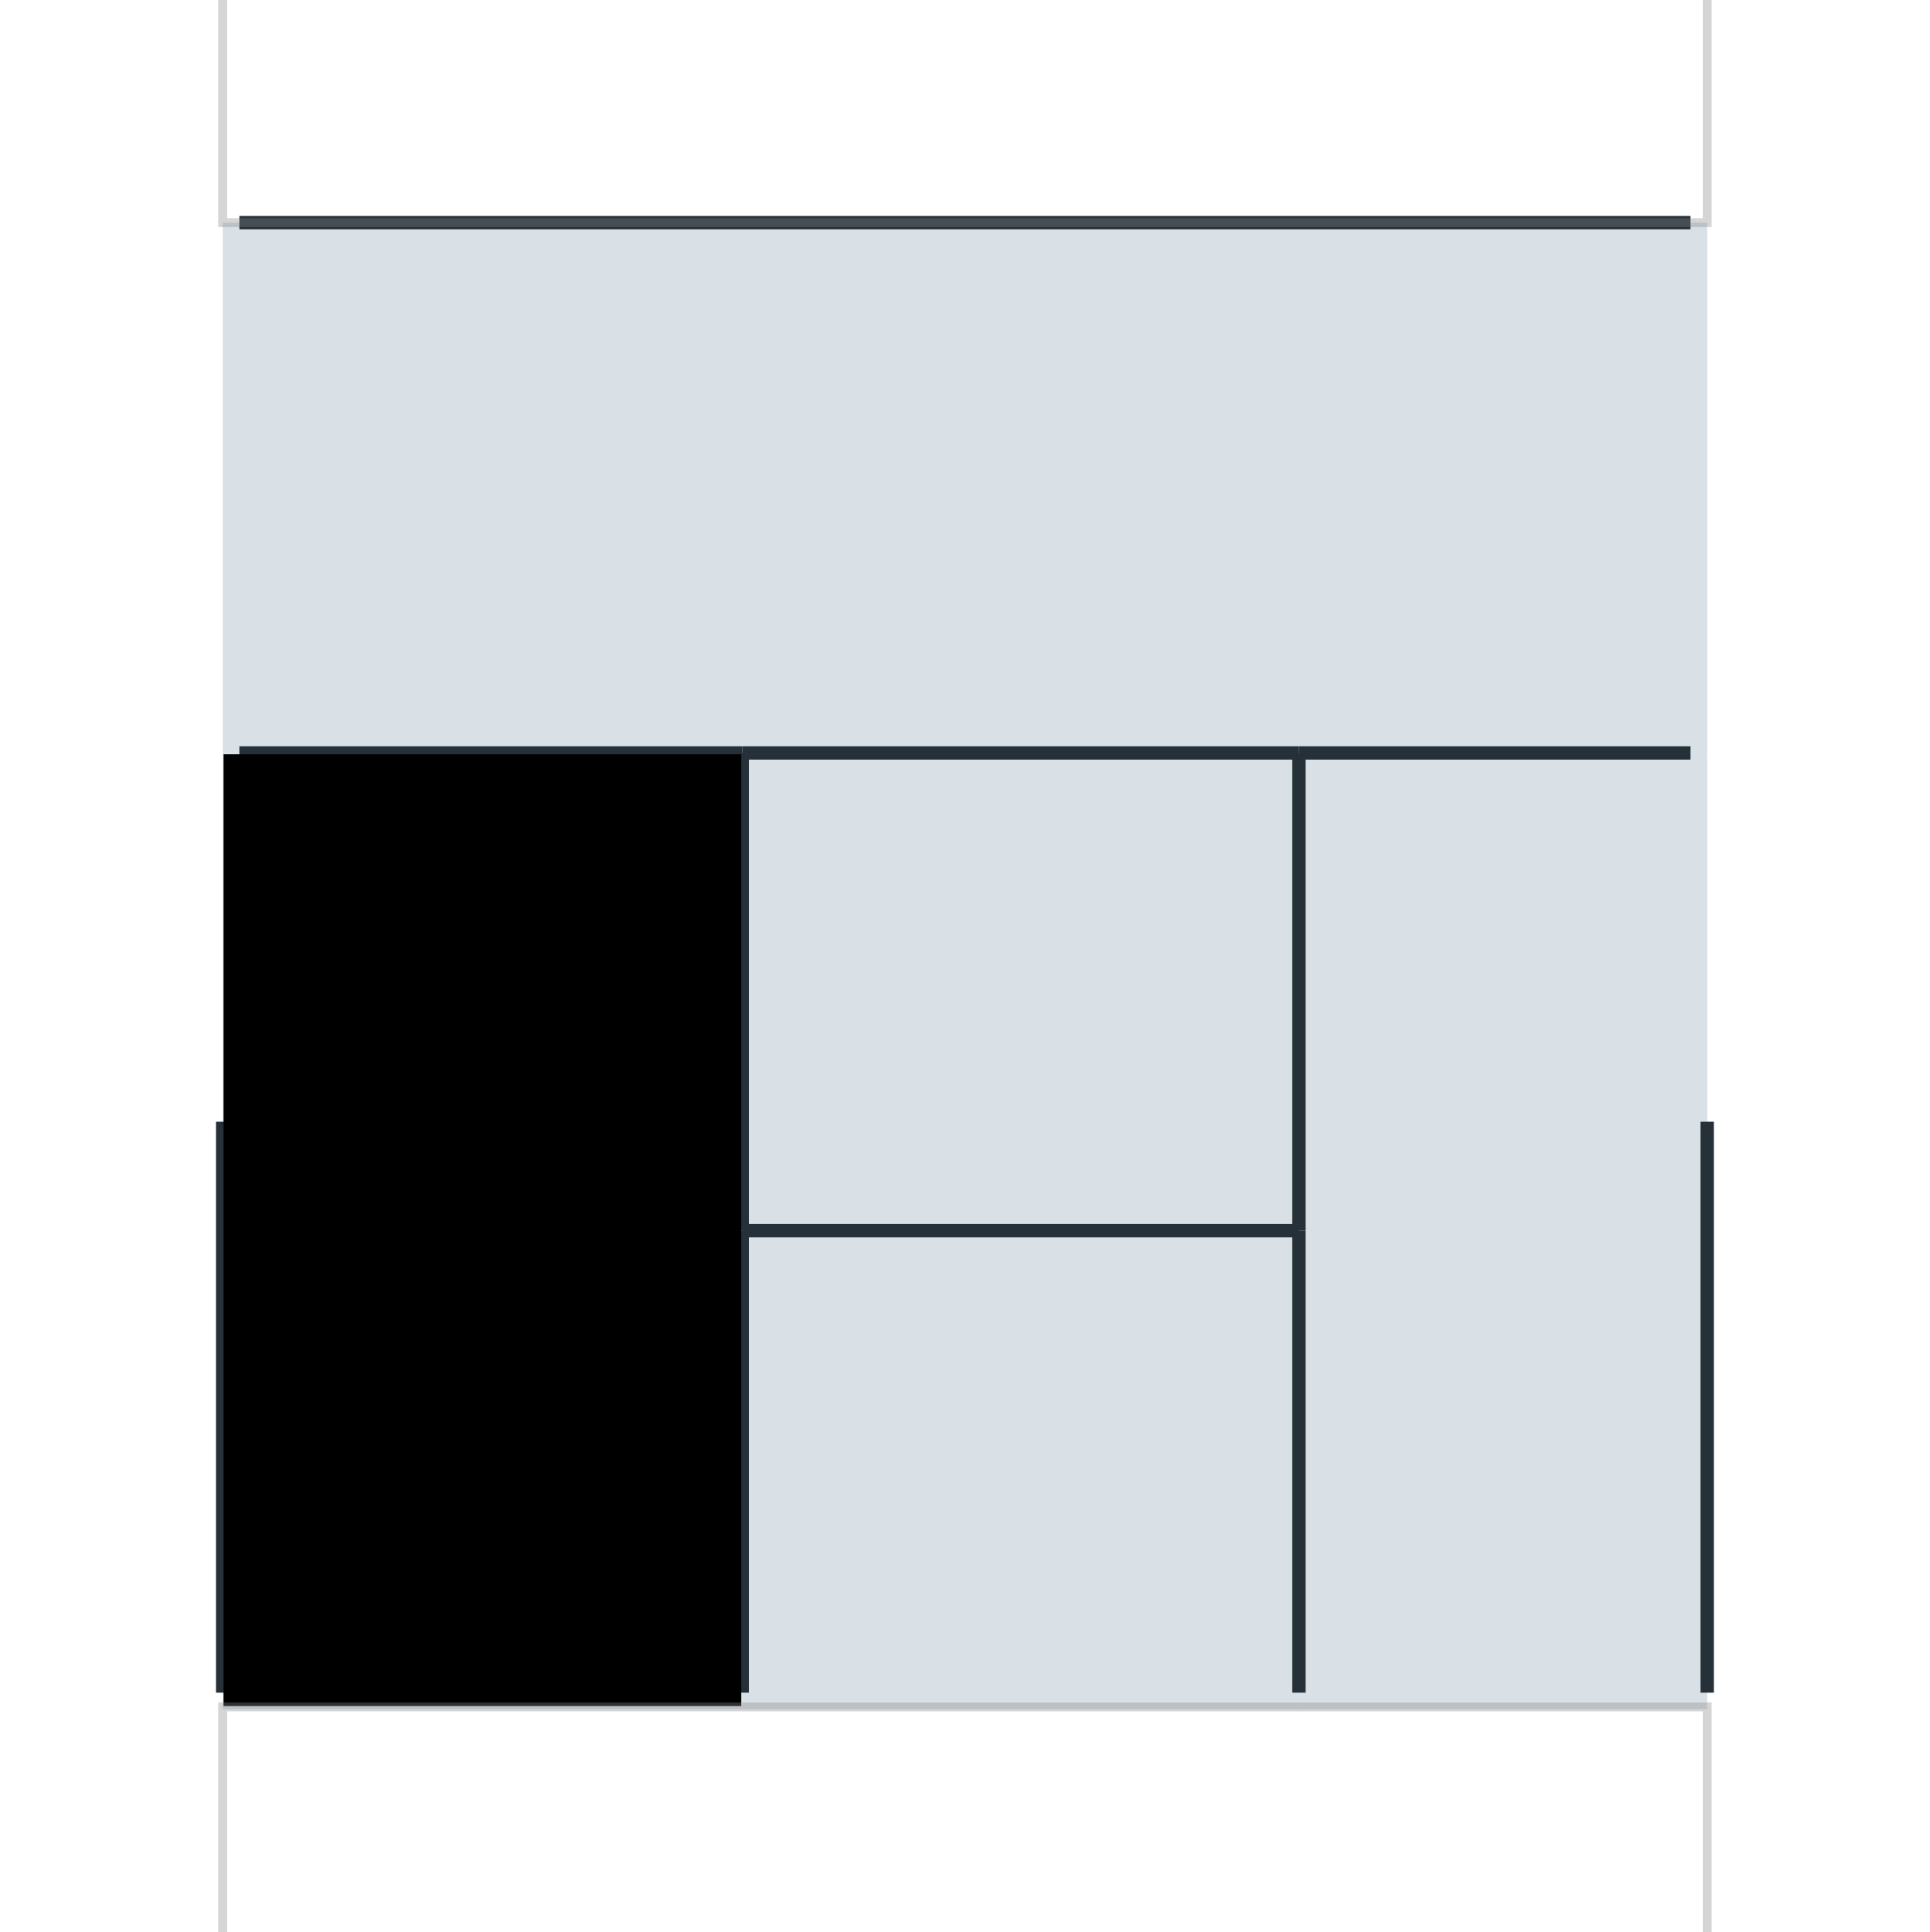
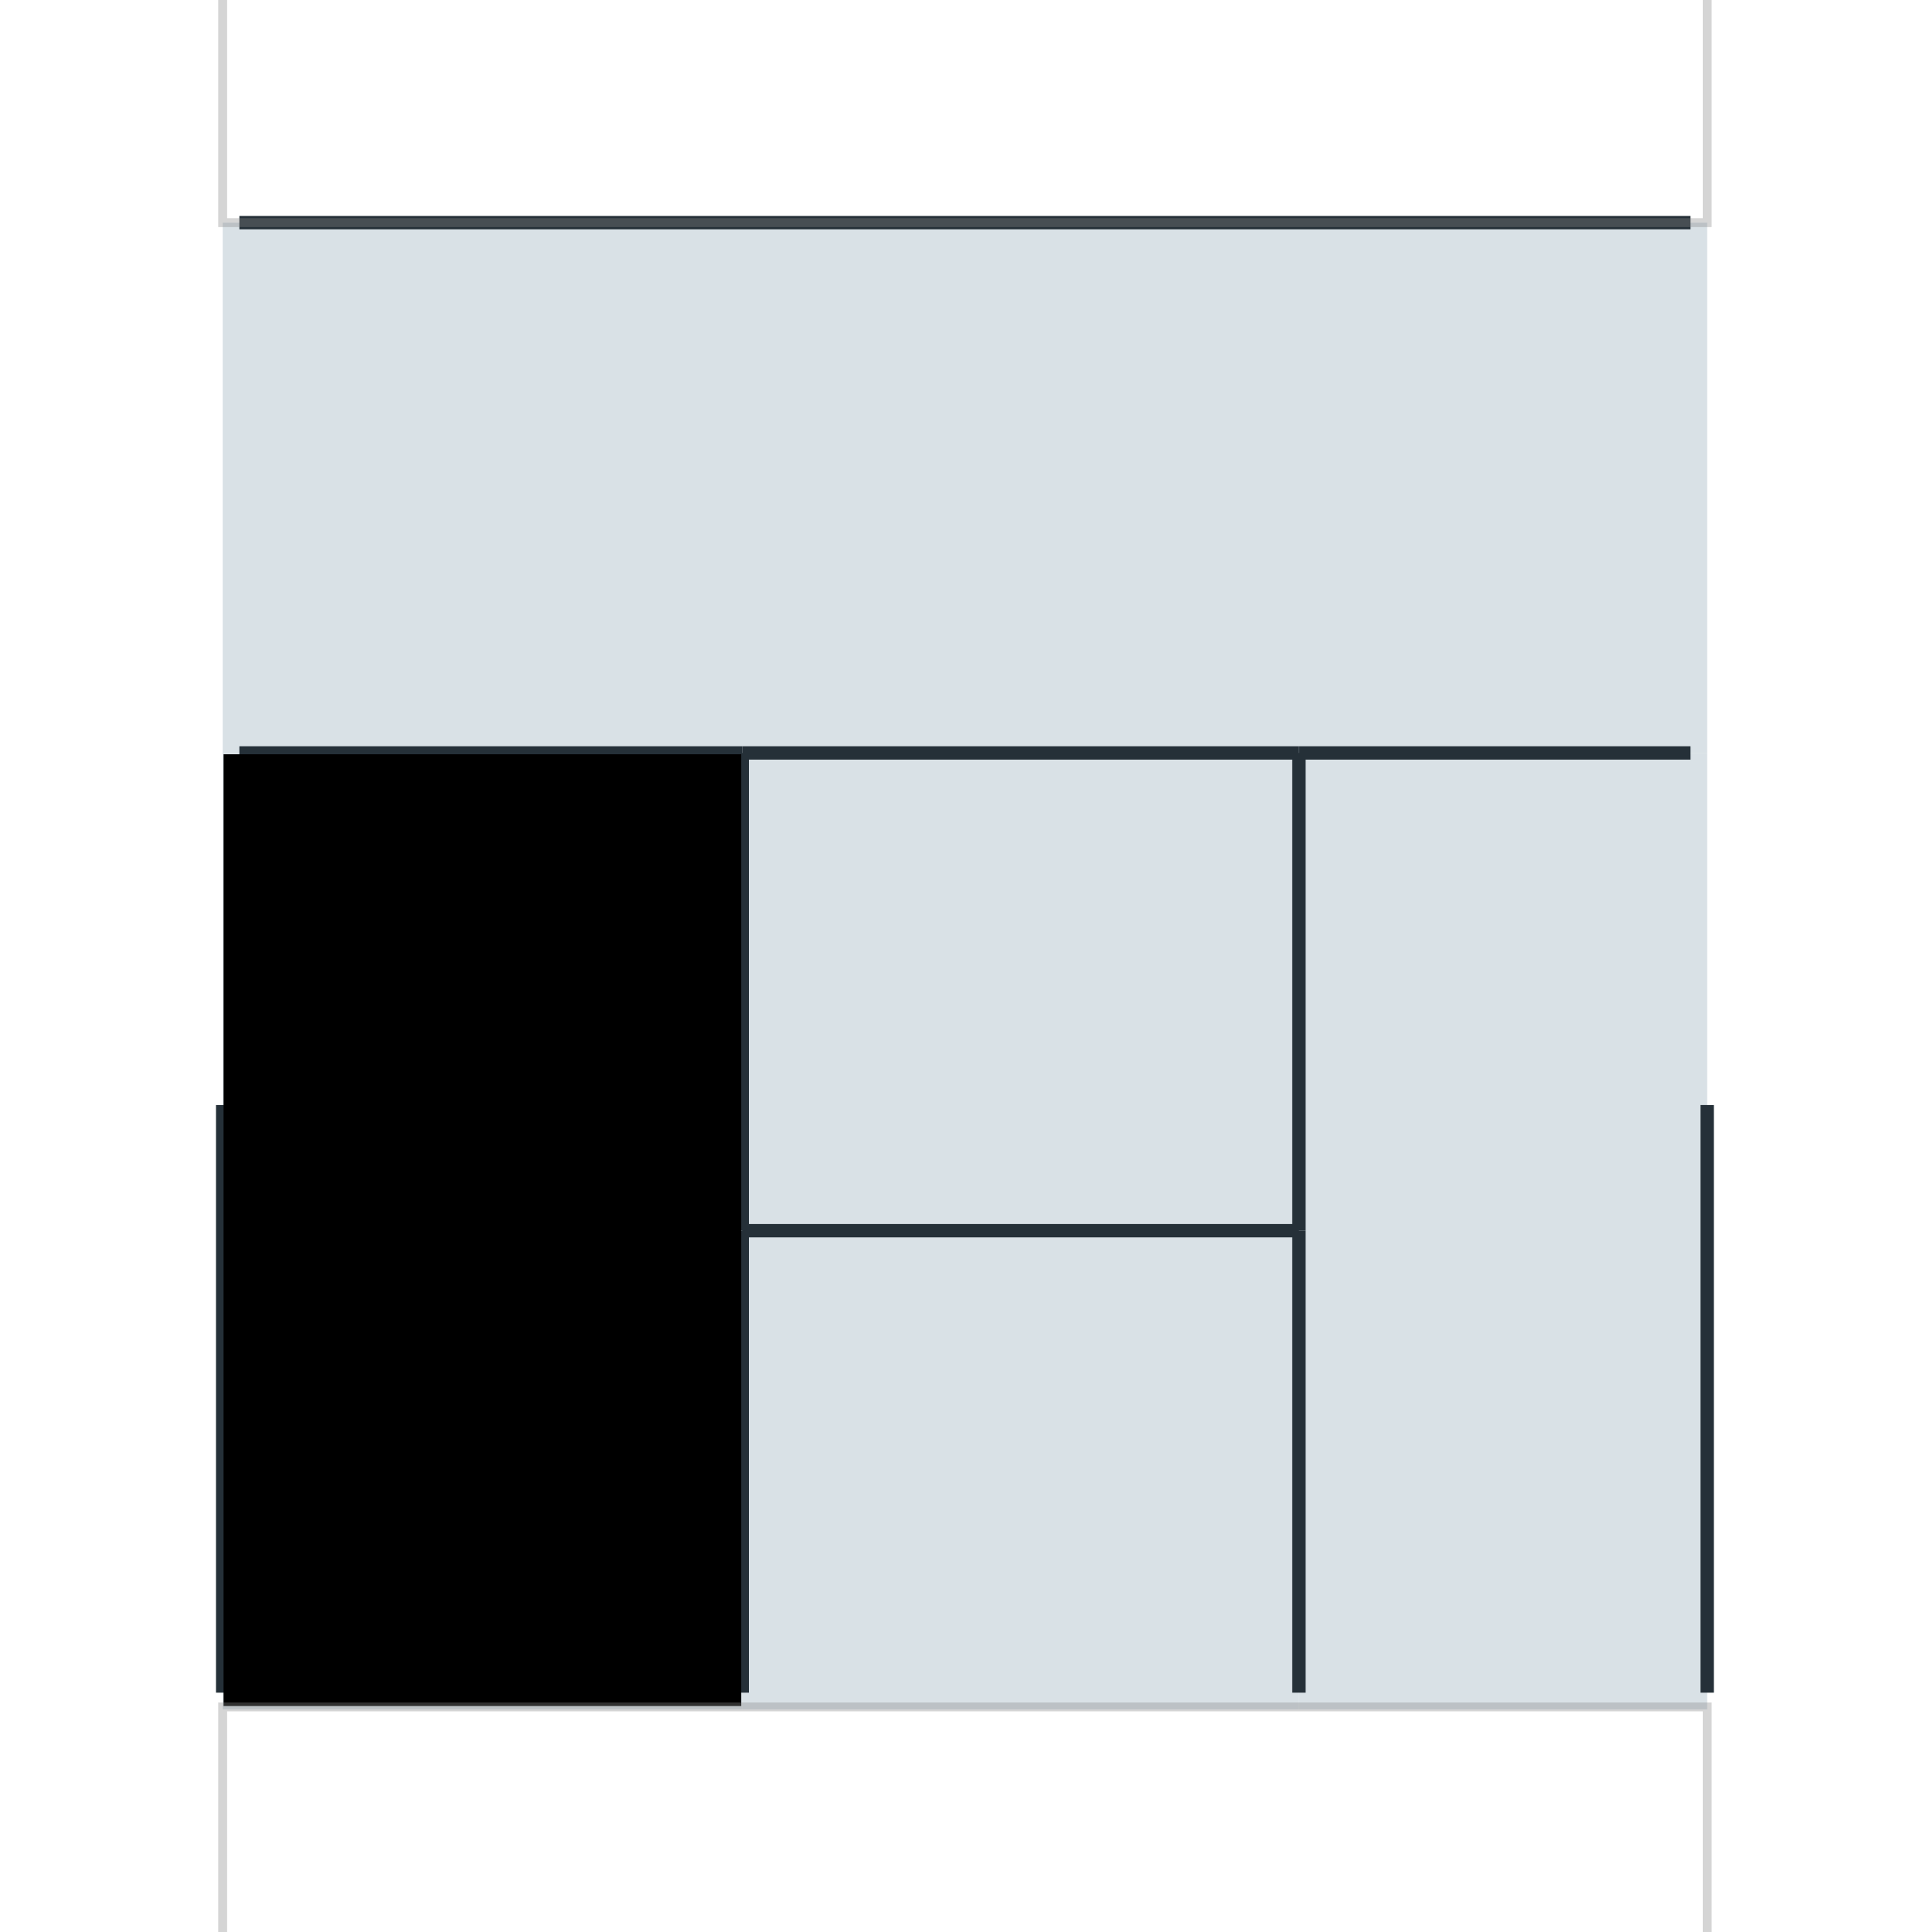
<svg xmlns="http://www.w3.org/2000/svg" data-presentation-only="false" data-generator-input="true" viewBox="-49.778 46.444 17.334 17.356" width="208.008" height="208.272" data-scale="1" data-scale-unit="m-per-svg-unit" data-grid-size="1" data-artifact-id="APPROVED-L-SERVICE-INTERCHANGE-SVG-01" data-plan-style-id="caretaker-style-b-v1" data-sector-id="L-SERVICE-INTERCHANGE" data-level="LV-L" data-source-plan="sectors/lower/l_service_interchange.svg" data-derivation="approved-plan-scaled-by-overview" data-shared-faces="D-49">
  <style>.floor{fill:#b9c9d2;fill-opacity:.55;stroke:none}.ceiling{fill:none;stroke:none}.wall{stroke:#253038;stroke-width:.12}</style>
  <g id="l-service-interchange-floors" data-layer="floors">
    <rect id="l-service-interchange--sluzhebnyy-vestibyul--floor" class="floor" data-godot-type="floor" data-space-id="L-SERVICE-INTERCHANGE/sluzhebnyy-vestibyul" data-stable-id="L-SERVICE-INTERCHANGE/sluzhebnyy-vestibyul:floor" data-label="СЛУЖЕБНЫЙ ВЕСТИБЮЛЬ / проверка допуска · противопожарное разделение / стойка допуска" data-source-id="l_service_interchange-space-002" x="-47.778" y="48.444" width="13.334" height="4.764" />
    <rect id="l-service-interchange--lestnica--floor" class="floor" data-godot-type="floor" data-space-id="L-SERVICE-INTERCHANGE/lestnica" data-stable-id="L-SERVICE-INTERCHANGE/lestnica:floor" data-label="ЛЕСТНИЦА / НА ТЕХЭТАЖ / огнестойкая клетка" data-source-id="l_service_interchange-space-003" x="-47.778" y="53.208" width="4.667" height="8.592" />
    <rect id="l-service-interchange--shlyuz-1--floor" class="floor" data-godot-type="floor" data-space-id="L-SERVICE-INTERCHANGE/shlyuz-1" data-stable-id="L-SERVICE-INTERCHANGE/shlyuz-1:floor" data-label="ШЛЮЗ 1 / чистая сторона" data-source-id="l_service_interchange-space-004" x="-43.111" y="53.208" width="5" height="4.292" />
    <rect id="l-service-interchange--schit--floor" class="floor" data-godot-type="floor" data-space-id="L-SERVICE-INTERCHANGE/schit" data-stable-id="L-SERVICE-INTERCHANGE/schit:floor" data-label="ЩИТ / УПРАВЛЕНИЯ / двери · отсечки / пожарный комплект" data-source-id="l_service_interchange-equipment-007" x="-38.111" y="53.208" width="3.667" height="8.592" />
    <rect id="l-service-interchange--shlyuz-2--floor" class="floor" data-godot-type="floor" data-space-id="L-SERVICE-INTERCHANGE/shlyuz-2" data-stable-id="L-SERVICE-INTERCHANGE/shlyuz-2:floor" data-label="ШЛЮЗ 2 / тяжёлая сторона" data-source-id="amendment-D-27b" x="-43.111" y="57.5" width="5" height="4.3" />
  </g>
  <g id="l-service-interchange-ceilings" data-layer="ceilings">
    <rect id="l-service-interchange--sluzhebnyy-vestibyul--ceiling" class="ceiling" data-godot-type="ceiling" data-ceiling-elevation="-1" data-space-id="L-SERVICE-INTERCHANGE/sluzhebnyy-vestibyul" data-stable-id="L-SERVICE-INTERCHANGE/sluzhebnyy-vestibyul:ceiling" x="-47.778" y="48.444" width="13.334" height="4.764" />
    <rect id="l-service-interchange--lestnica--ceiling" class="ceiling" data-godot-type="ceiling" data-ceiling-elevation="-1" data-space-id="L-SERVICE-INTERCHANGE/lestnica" data-stable-id="L-SERVICE-INTERCHANGE/lestnica:ceiling" x="-47.778" y="53.208" width="4.667" height="8.592" />
    <rect id="l-service-interchange--shlyuz-1--ceiling" class="ceiling" data-godot-type="ceiling" data-ceiling-elevation="-1" data-space-id="L-SERVICE-INTERCHANGE/shlyuz-1" data-stable-id="L-SERVICE-INTERCHANGE/shlyuz-1:ceiling" x="-43.111" y="53.208" width="5" height="4.292" />
    <rect id="l-service-interchange--schit--ceiling" class="ceiling" data-godot-type="ceiling" data-ceiling-elevation="-1" data-space-id="L-SERVICE-INTERCHANGE/schit" data-stable-id="L-SERVICE-INTERCHANGE/schit:ceiling" x="-38.111" y="53.208" width="3.667" height="8.592" />
    <rect id="l-service-interchange--shlyuz-2--ceiling" class="ceiling" data-godot-type="ceiling" data-ceiling-elevation="-1" data-space-id="L-SERVICE-INTERCHANGE/shlyuz-2" data-stable-id="L-SERVICE-INTERCHANGE/shlyuz-2:ceiling" x="-43.111" y="57.5" width="5" height="4.3" />
  </g>
  <g id="l-service-interchange-walls" data-layer="walls">
    <line id="l-service-interchange--sluzhebnyy-vestibyul--north" class="wall" data-godot-type="wall" data-wall-height="5" data-surface-side-id="L-SERVICE-INTERCHANGE/sluzhebnyy-vestibyul:north" data-normal-side="normal" data-wall-rooms="L-SERVICE-INTERCHANGE/sluzhebnyy-vestibyul" x1="-47.628" y1="48.444" x2="-34.594" y2="48.444" />
    <line id="l-service-interchange--lestnica--north" class="wall" data-godot-type="wall" data-wall-height="5" data-surface-side-id="L-SERVICE-INTERCHANGE/lestnica:north" data-normal-side="normal" data-wall-rooms="L-SERVICE-INTERCHANGE/lestnica|L-SERVICE-INTERCHANGE/sluzhebnyy-vestibyul" x1="-47.628" y1="53.208" x2="-43.111" y2="53.208" />
    <line id="l-service-interchange--shlyuz-1--north" class="wall" data-godot-type="wall" data-wall-height="5" data-surface-side-id="L-SERVICE-INTERCHANGE/shlyuz-1:north" data-normal-side="normal" data-wall-rooms="L-SERVICE-INTERCHANGE/shlyuz-1|L-SERVICE-INTERCHANGE/sluzhebnyy-vestibyul" x1="-43.111" y1="53.208" x2="-38.111" y2="53.208" />
    <line id="l-service-interchange--shlyuz-2--north" class="wall" data-godot-type="wall" data-wall-height="5" data-surface-side-id="L-SERVICE-INTERCHANGE/shlyuz-2:north" data-normal-side="normal" data-wall-rooms="L-SERVICE-INTERCHANGE/shlyuz-2|L-SERVICE-INTERCHANGE/shlyuz-1" x1="-43.111" y1="57.5" x2="-38.111" y2="57.5" />
    <line id="l-service-interchange--schit--north" class="wall" data-godot-type="wall" data-wall-height="5" data-surface-side-id="L-SERVICE-INTERCHANGE/schit:north" data-normal-side="normal" data-wall-rooms="L-SERVICE-INTERCHANGE/schit|L-SERVICE-INTERCHANGE/sluzhebnyy-vestibyul" x1="-38.111" y1="53.208" x2="-34.594" y2="53.208" />
-     <line id="l-service-interchange--lestnica--west" class="wall" data-godot-type="wall" data-wall-height="5" data-surface-side-id="L-SERVICE-INTERCHANGE/lestnica:west" data-normal-side="opposite" data-wall-rooms="L-SERVICE-INTERCHANGE/lestnica" x1="-47.778" y1="56.521" x2="-47.778" y2="61.65" />
+     <line id="l-service-interchange--lestnica--west" class="wall" data-godot-type="wall" data-wall-height="5" data-surface-side-id="L-SERVICE-INTERCHANGE/lestnica:west" data-normal-side="opposite" data-wall-rooms="L-SERVICE-INTERCHANGE/lestnica" x1="-47.778" y1="56.371" x2="-47.778" y2="61.65" />
    <line id="l-service-interchange--lestnica--east--shlyuz-1" class="wall" data-godot-type="wall" data-wall-height="5" data-surface-side-id="L-SERVICE-INTERCHANGE/lestnica:east:shlyuz-1" data-normal-side="normal" data-wall-rooms="L-SERVICE-INTERCHANGE/lestnica|L-SERVICE-INTERCHANGE/shlyuz-1" x1="-43.111" y1="53.208" x2="-43.111" y2="57.5" />
    <line id="l-service-interchange--lestnica--east--shlyuz-2" class="wall" data-godot-type="wall" data-wall-height="5" data-surface-side-id="L-SERVICE-INTERCHANGE/lestnica:east:shlyuz-2" data-normal-side="normal" data-wall-rooms="L-SERVICE-INTERCHANGE/lestnica|L-SERVICE-INTERCHANGE/shlyuz-2" x1="-43.111" y1="57.5" x2="-43.111" y2="61.65" />
    <line id="l-service-interchange--shlyuz-1--east" class="wall" data-godot-type="wall" data-wall-height="5" data-surface-side-id="L-SERVICE-INTERCHANGE/shlyuz-1:east" data-normal-side="normal" data-wall-rooms="L-SERVICE-INTERCHANGE/shlyuz-1|L-SERVICE-INTERCHANGE/schit" x1="-38.111" y1="53.208" x2="-38.111" y2="57.5" />
    <line id="l-service-interchange--shlyuz-2--east" class="wall" data-godot-type="wall" data-wall-height="5" data-surface-side-id="L-SERVICE-INTERCHANGE/shlyuz-2:east" data-normal-side="normal" data-wall-rooms="L-SERVICE-INTERCHANGE/shlyuz-2|L-SERVICE-INTERCHANGE/schit" x1="-38.111" y1="57.5" x2="-38.111" y2="61.65" />
-     <line id="l-service-interchange--schit--east" class="wall" data-godot-type="wall" data-wall-height="5" data-surface-side-id="L-SERVICE-INTERCHANGE/schit:east" data-normal-side="normal" data-wall-rooms="L-SERVICE-INTERCHANGE/schit" x1="-34.444" y1="56.521" x2="-34.444" y2="61.65" />
+     <line id="l-service-interchange--schit--east" class="wall" data-godot-type="wall" data-wall-height="5" data-surface-side-id="L-SERVICE-INTERCHANGE/schit:east" data-normal-side="normal" data-wall-rooms="L-SERVICE-INTERCHANGE/schit" x1="-34.444" y1="56.371" x2="-34.444" y2="61.65" />
  </g>
  <g id="l-service-interchange-openings" data-layer="openings">
    <line id="l-service-interchange--sluzhebnyy-vestibyul--opening--outer" data-godot-type="opening" data-door-type="corridor-to-room" data-stable-id="L-SERVICE-INTERCHANGE/sluzhebnyy-vestibyul:opening:outer" data-wall-rooms="L-SERVICE-INTERCHANGE/sluzhebnyy-vestibyul" data-source-id="amendment-D-27e" x1="-44.44" y1="48.444" x2="-38.89" y2="48.444" />
    <line id="l-service-interchange--lestnica--door--sluzhebnyy-vestibyul" data-godot-type="door" data-door-height="2.8" data-door-type="fire" data-vertical-id="VT-SERVICE-STAIR" data-vertical-role="exit" data-inside-side="normal" data-stable-id="L-SERVICE-INTERCHANGE/lestnica:door:sluzhebnyy-vestibyul" data-wall-rooms="L-SERVICE-INTERCHANGE/lestnica|L-SERVICE-INTERCHANGE/sluzhebnyy-vestibyul" data-source-id="amendment-D-27f" x1="-45.095" y1="53.208" x2="-43.295" y2="53.208" />
    <line id="l-service-interchange--shlyuz-1--door--sluzhebnyy-vestibyul" data-godot-type="door" data-door-height="2.8" data-door-type="fire" data-inside-side="normal" data-stable-id="L-SERVICE-INTERCHANGE/shlyuz-1:door:sluzhebnyy-vestibyul" data-wall-rooms="L-SERVICE-INTERCHANGE/shlyuz-1|L-SERVICE-INTERCHANGE/sluzhebnyy-vestibyul" data-source-id="amendment-D-27g" x1="-41.51" y1="53.208" x2="-39.71" y2="53.208" />
    <line id="l-service-interchange--schit--door--sluzhebnyy-vestibyul" data-godot-type="door" data-door-height="2.8" data-door-type="fire" data-inside-side="normal" data-stable-id="L-SERVICE-INTERCHANGE/schit:door:sluzhebnyy-vestibyul" data-wall-rooms="L-SERVICE-INTERCHANGE/schit|L-SERVICE-INTERCHANGE/sluzhebnyy-vestibyul" data-source-id="amendment-D-27h" x1="-37.18" y1="53.208" x2="-35.38" y2="53.208" />
    <line id="l-service-interchange--shlyuz-1--door--shlyuz-2" data-godot-type="door" data-door-height="2.8" data-door-type="wing-hermetic" data-inside-side="opposite" data-stable-id="L-SERVICE-INTERCHANGE/shlyuz-1:door:shlyuz-2" data-wall-rooms="L-SERVICE-INTERCHANGE/shlyuz-1|L-SERVICE-INTERCHANGE/shlyuz-2" data-source-id="amendment-D-27i" x1="-41.51" y1="57.5" x2="-39.71" y2="57.5" />
  </g>
  <g id="l-service-interchange-vertical" data-layer="vertical">
    <rect id="l-service-interchange--vt-service-stair--floor-opening" class="opening" data-godot-type="floor-opening" data-space-id="L-SERVICE-INTERCHANGE/lestnica" data-vertical-id="VT-SERVICE-STAIR" data-stable-id="L-SERVICE-INTERCHANGE/VT-SERVICE-STAIR:floor-opening" data-vertical-role="shaft" x="-47.77" y="53.22" width="4.65" height="8.55" />
  </g>
  <g id="l-service-interchange-context" data-layer="context" opacity="0.35">
    <rect id="l-service-interchange-context-01" class="context-context" data-godot-type="ignore" data-source-id="l_service_interchange-space-001" fill="none" stroke="#888" stroke-width="0.08" x="-47.778" y="46.063" width="13.334" height="2.381" />
    <rect id="l-service-interchange-context-02" class="context-trunk" data-godot-type="ignore" data-source-id="l_service_interchange-space-005" fill="none" stroke="#888" stroke-width="0.08" x="-47.778" y="61.778" width="13.334" height="2.539" />
  </g>
</svg>
